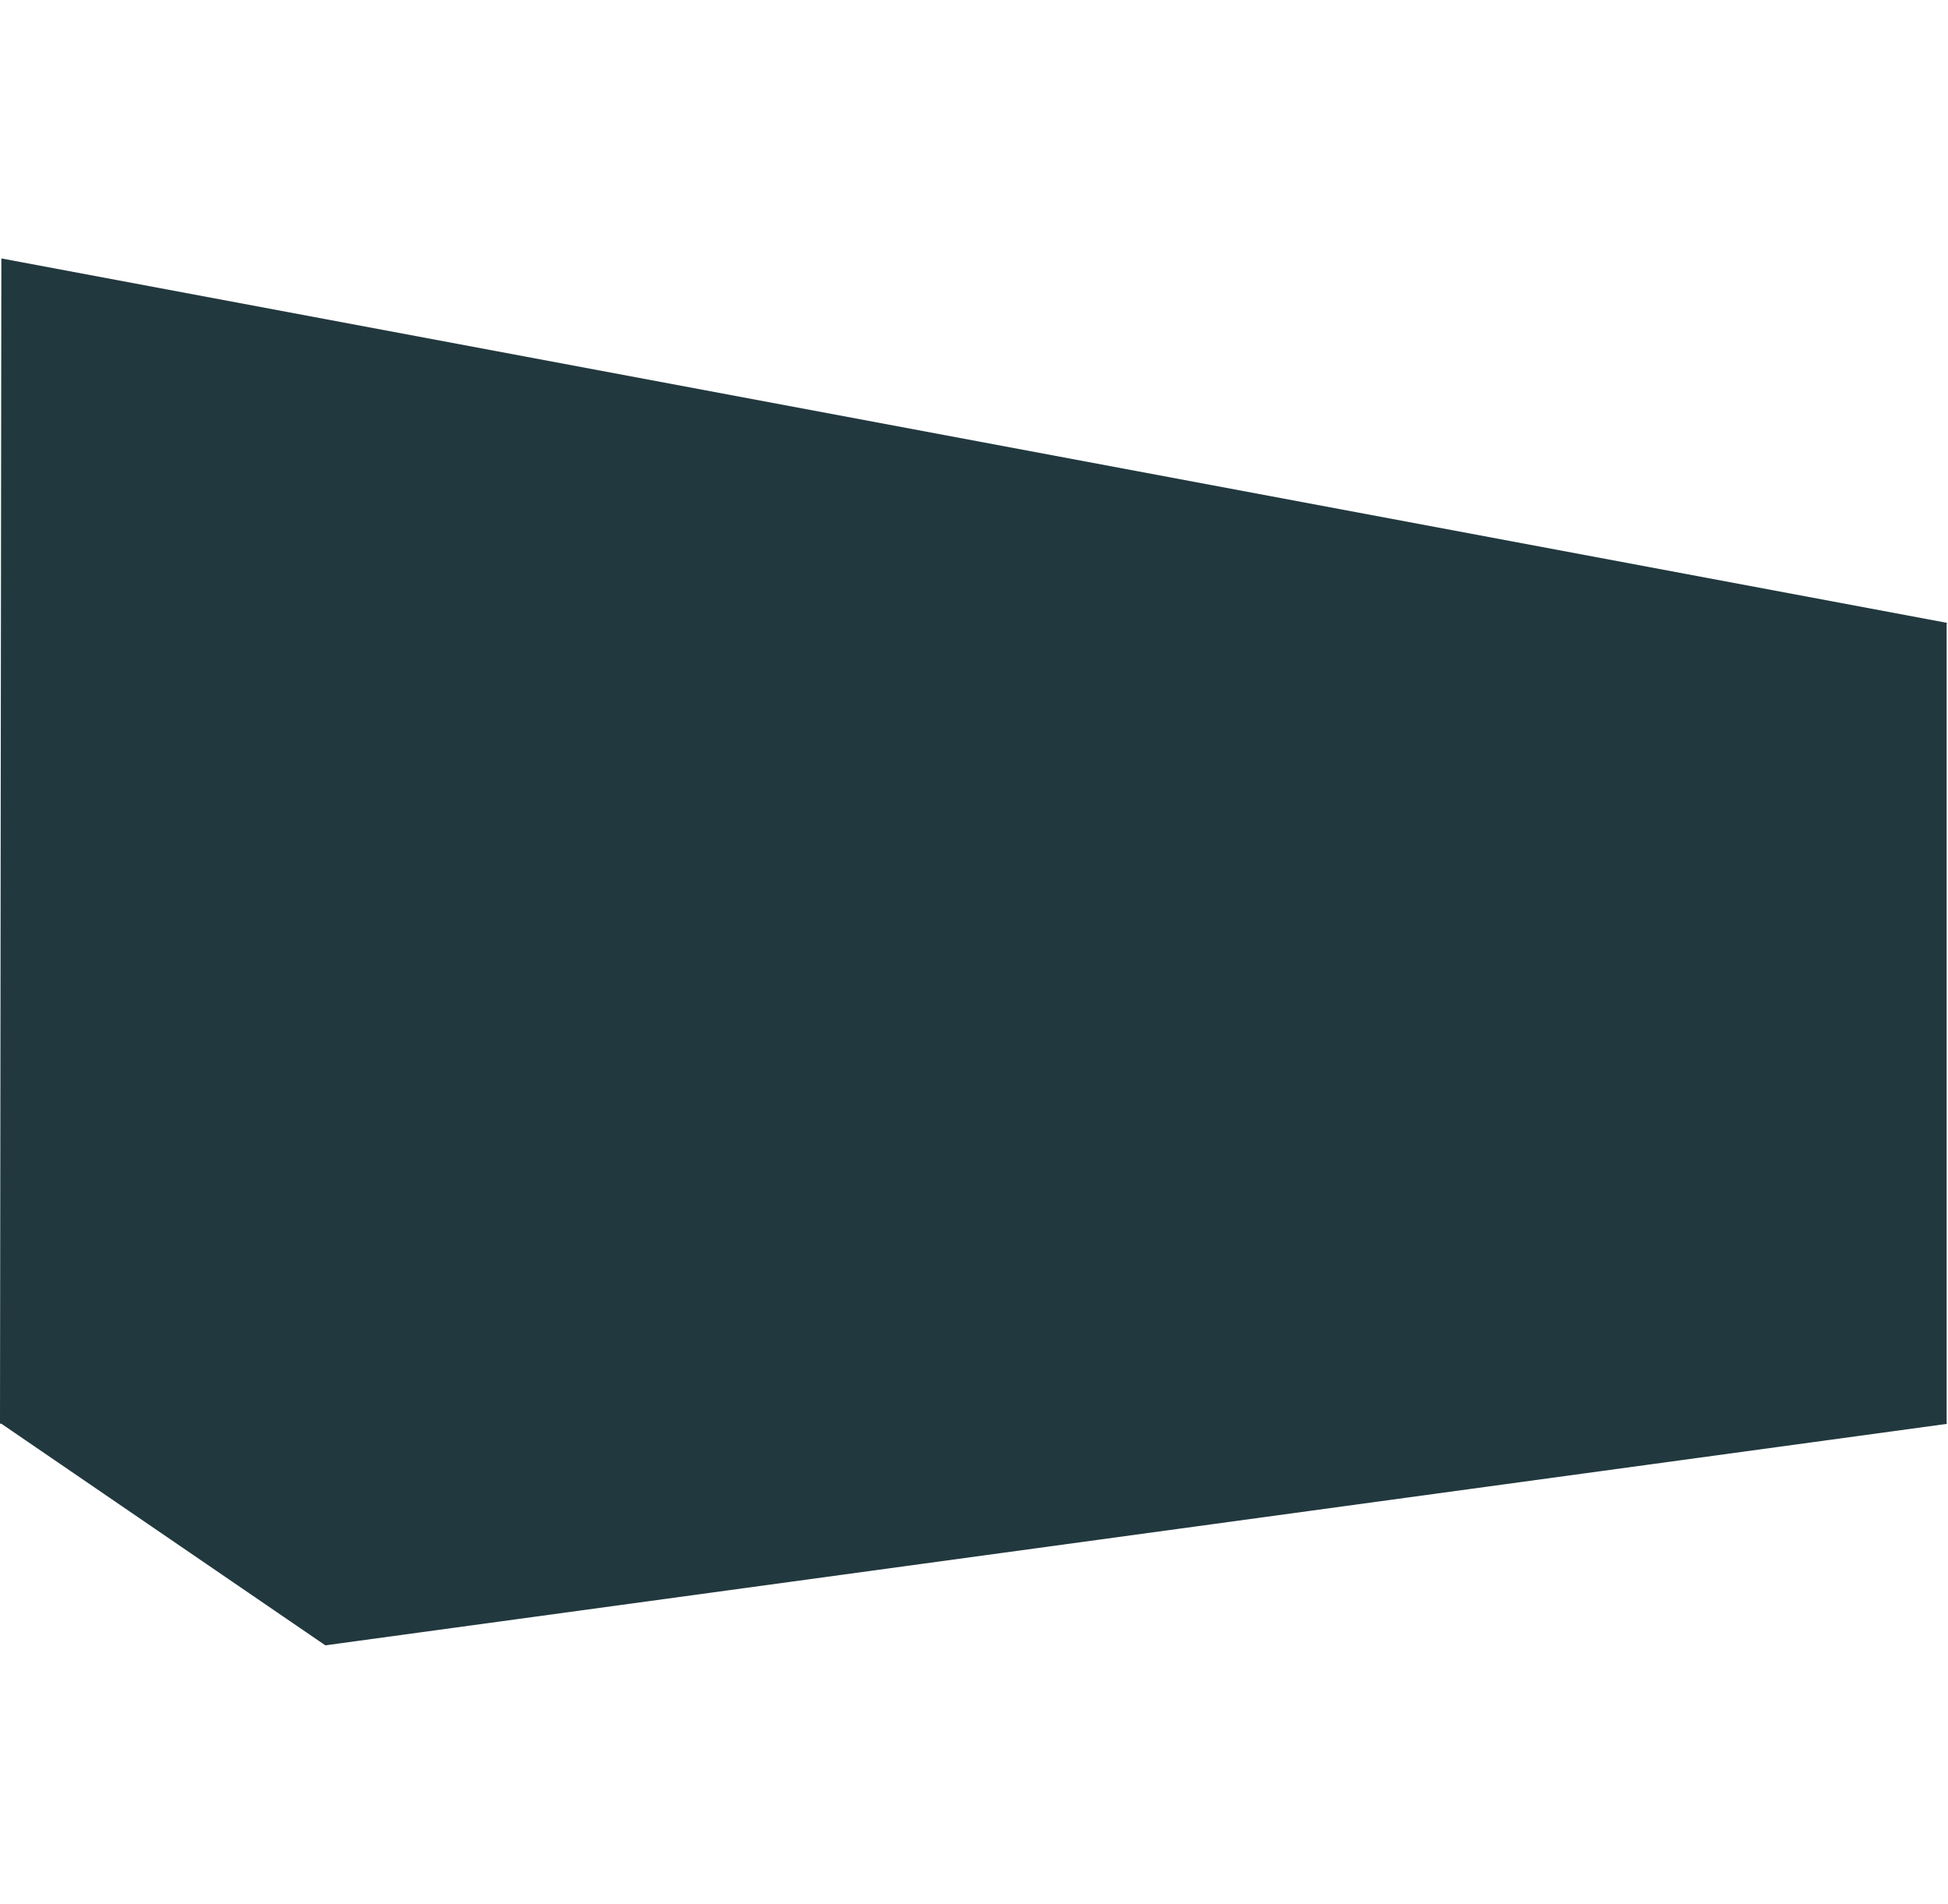
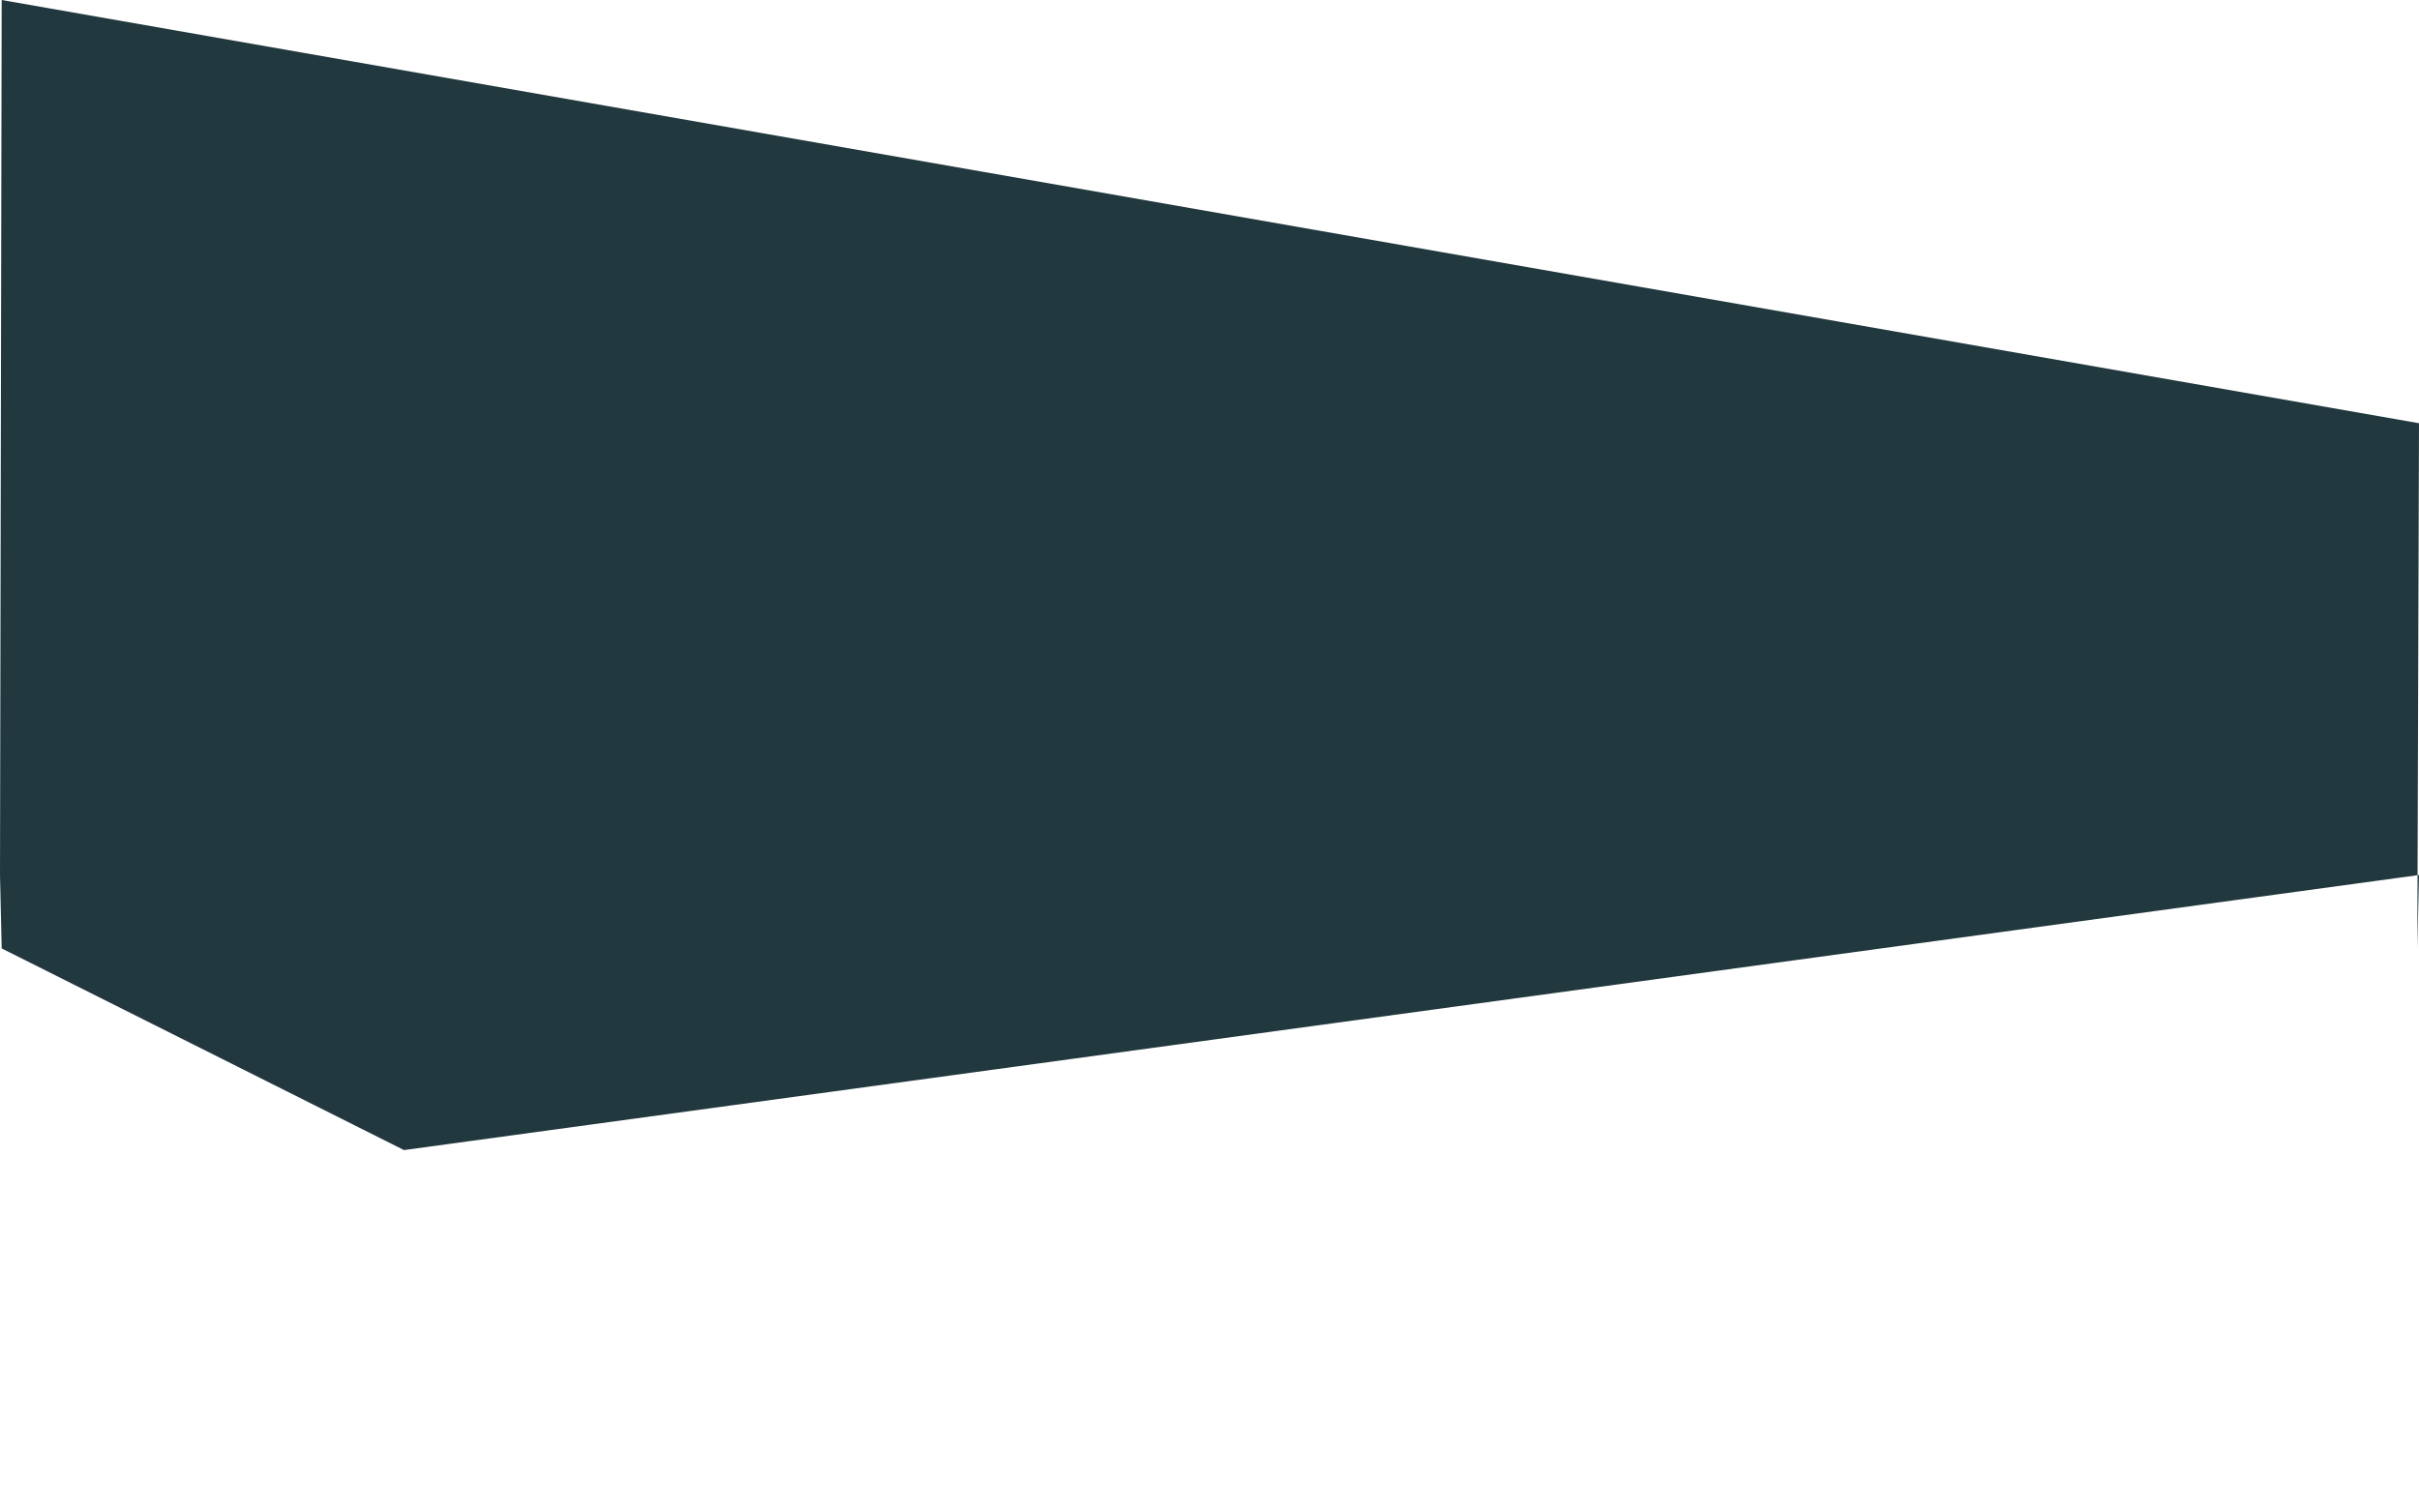
- <svg xmlns="http://www.w3.org/2000/svg" width="1440" height="1407" viewBox="0 0 1440 1407" fill="none">
-   <path d="M0.999 191L1440 460.465L1439 460.465V1052.21H1440L240.5 1216L0.999 1052.21H0L0.999 191Z" fill="#21383E" />
+ <svg xmlns="http://www.w3.org/2000/svg" width="1440" height="900" viewBox="0 0 1440 900" fill="none">
+   <path d="M0.999 0L1440 252L1439 564.712L1440 521L240.5 684.789L0.999 564.712L0 521L0.999 0Z" fill="#21383E" />
</svg>
